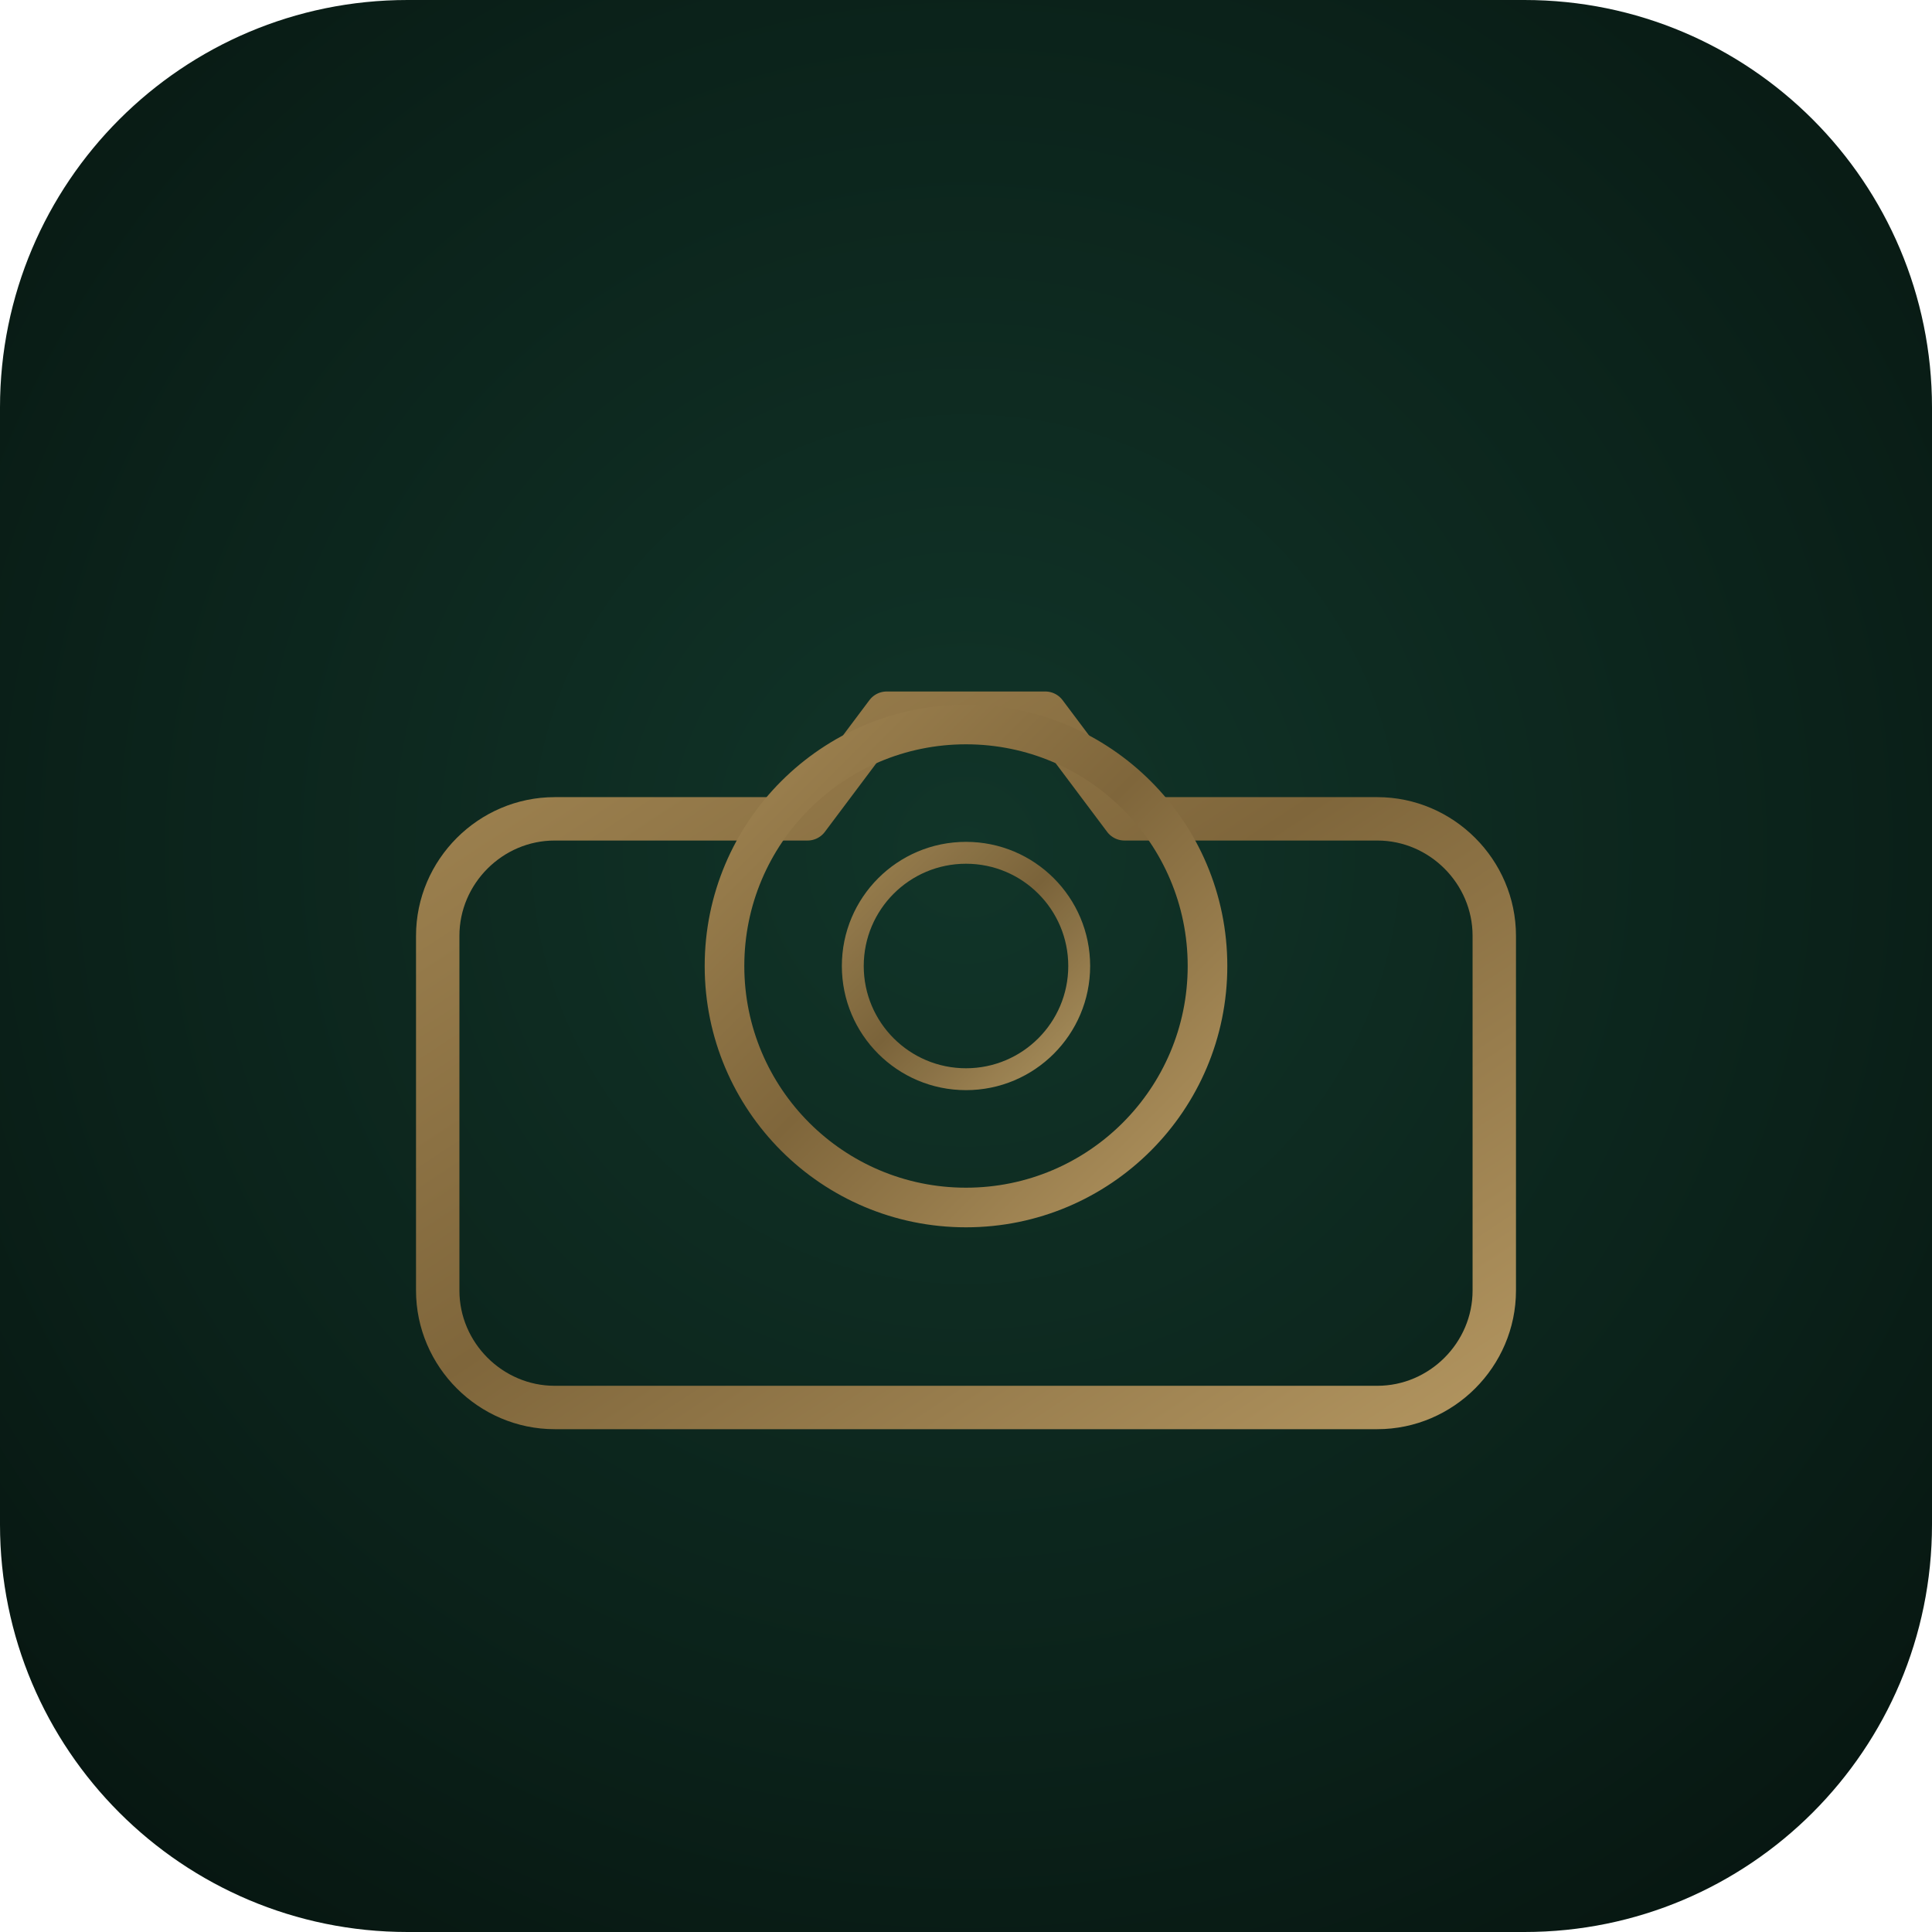
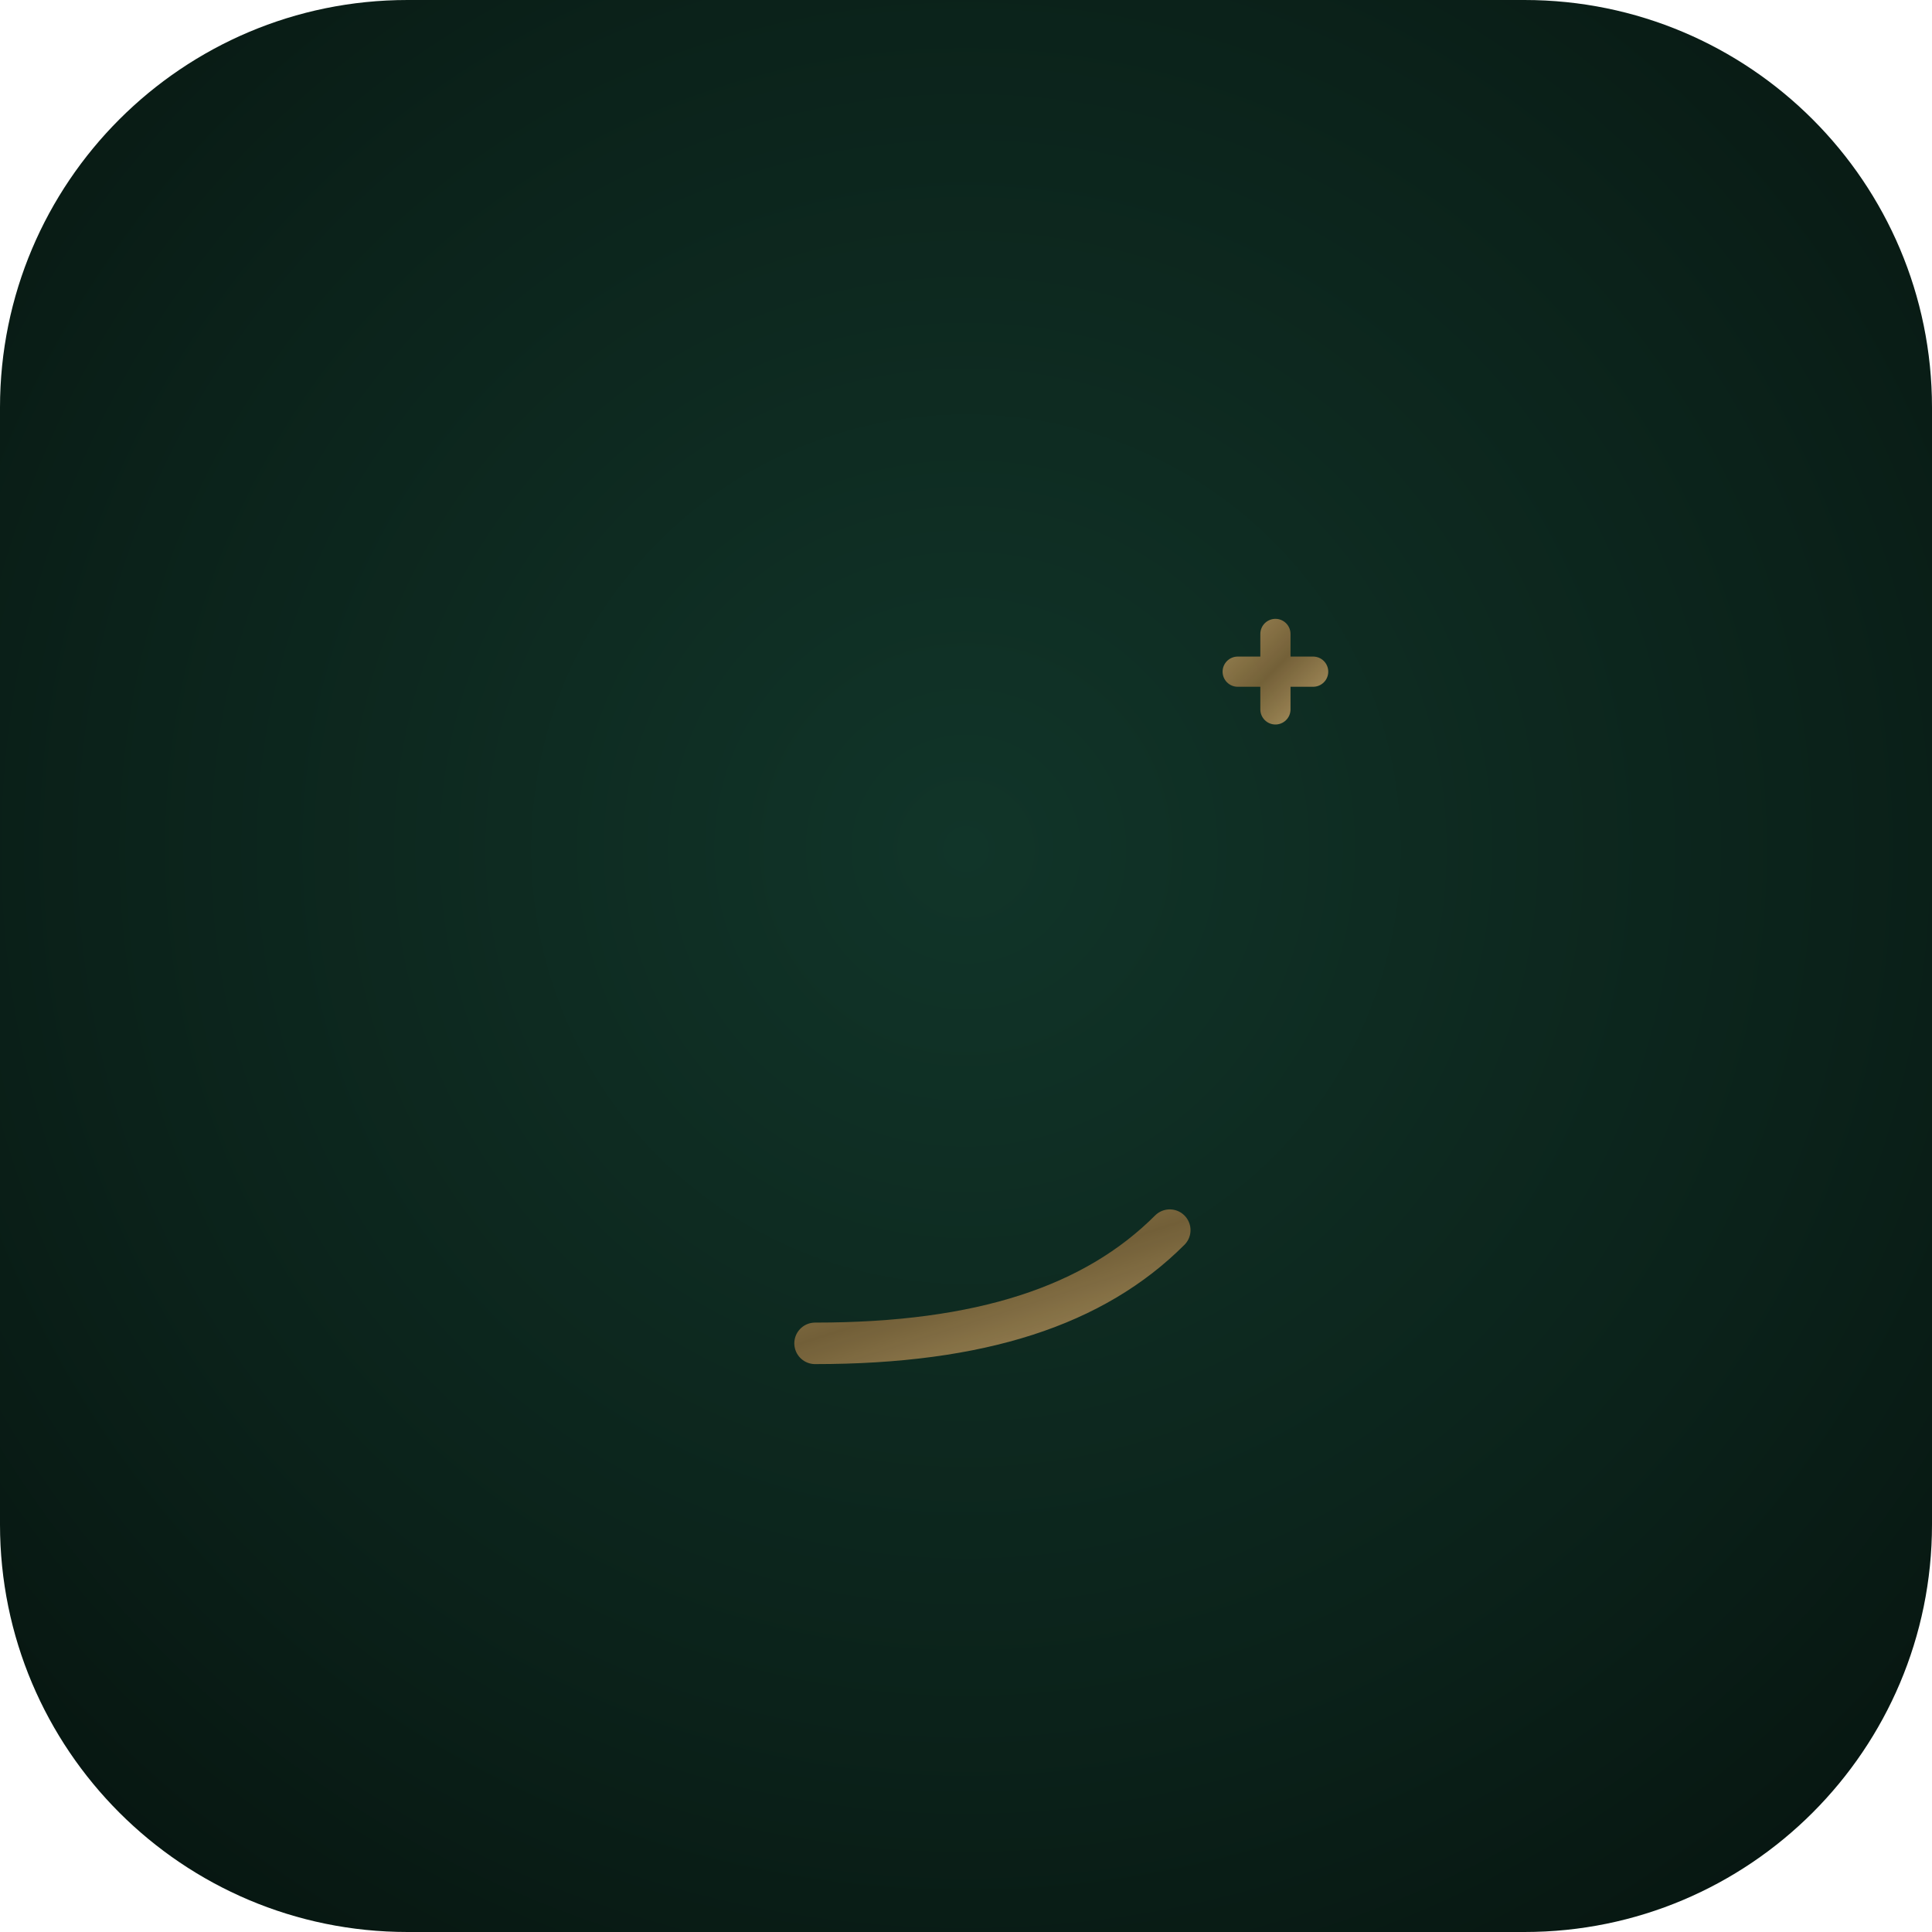
<svg xmlns="http://www.w3.org/2000/svg" viewBox="0 0 512 512">
  <defs>
    <radialGradient id="bgCore" cx="50%" cy="44%" r="72%">
      <stop offset="0%" stop-color="#113529" />
      <stop offset="62%" stop-color="#0b221a" />
      <stop offset="100%" stop-color="#06140f" />
    </radialGradient>
    <linearGradient id="goldLine" x1="0" y1="0" x2="1" y2="1">
      <stop offset="0%" stop-color="#a18552" />
      <stop offset="48%" stop-color="#7f663b" />
      <stop offset="100%" stop-color="#b1945f" />
    </linearGradient>
  </defs>
  <rect width="512" height="512" rx="108" fill="url(#bgCore)" />
  <g fill="none" stroke="url(#goldLine)" stroke-linecap="round" stroke-linejoin="round">
-     <path d="M147 217h67l21-28h42l21 28h67c17 0 31 14 31 31v94c0 17-14 31-31 31H147c-17 0-31-14-31-31v-94c0-17 14-31 31-31z" stroke-width="11.5" />
-     <circle cx="256" cy="256" r="64" stroke-width="10.5" />
-     <circle cx="256" cy="256" r="30" stroke-width="5.8" opacity=".95" />
-     <path d="M337 244h31" stroke-width="7.2" opacity=".9" />
+     <path d="M192 156v200" stroke-width="18" />
+     <path d="M192 156h142" stroke-width="16" />
+     <path d="M192 246h112" stroke-width="14" />
+     <path d="M216 356c44 0 74-10 94-30" stroke-width="11" opacity=".88" />
+     <path d="M338 168v20M328 178h20" stroke-width="8" opacity=".9" />
  </g>
</svg>
